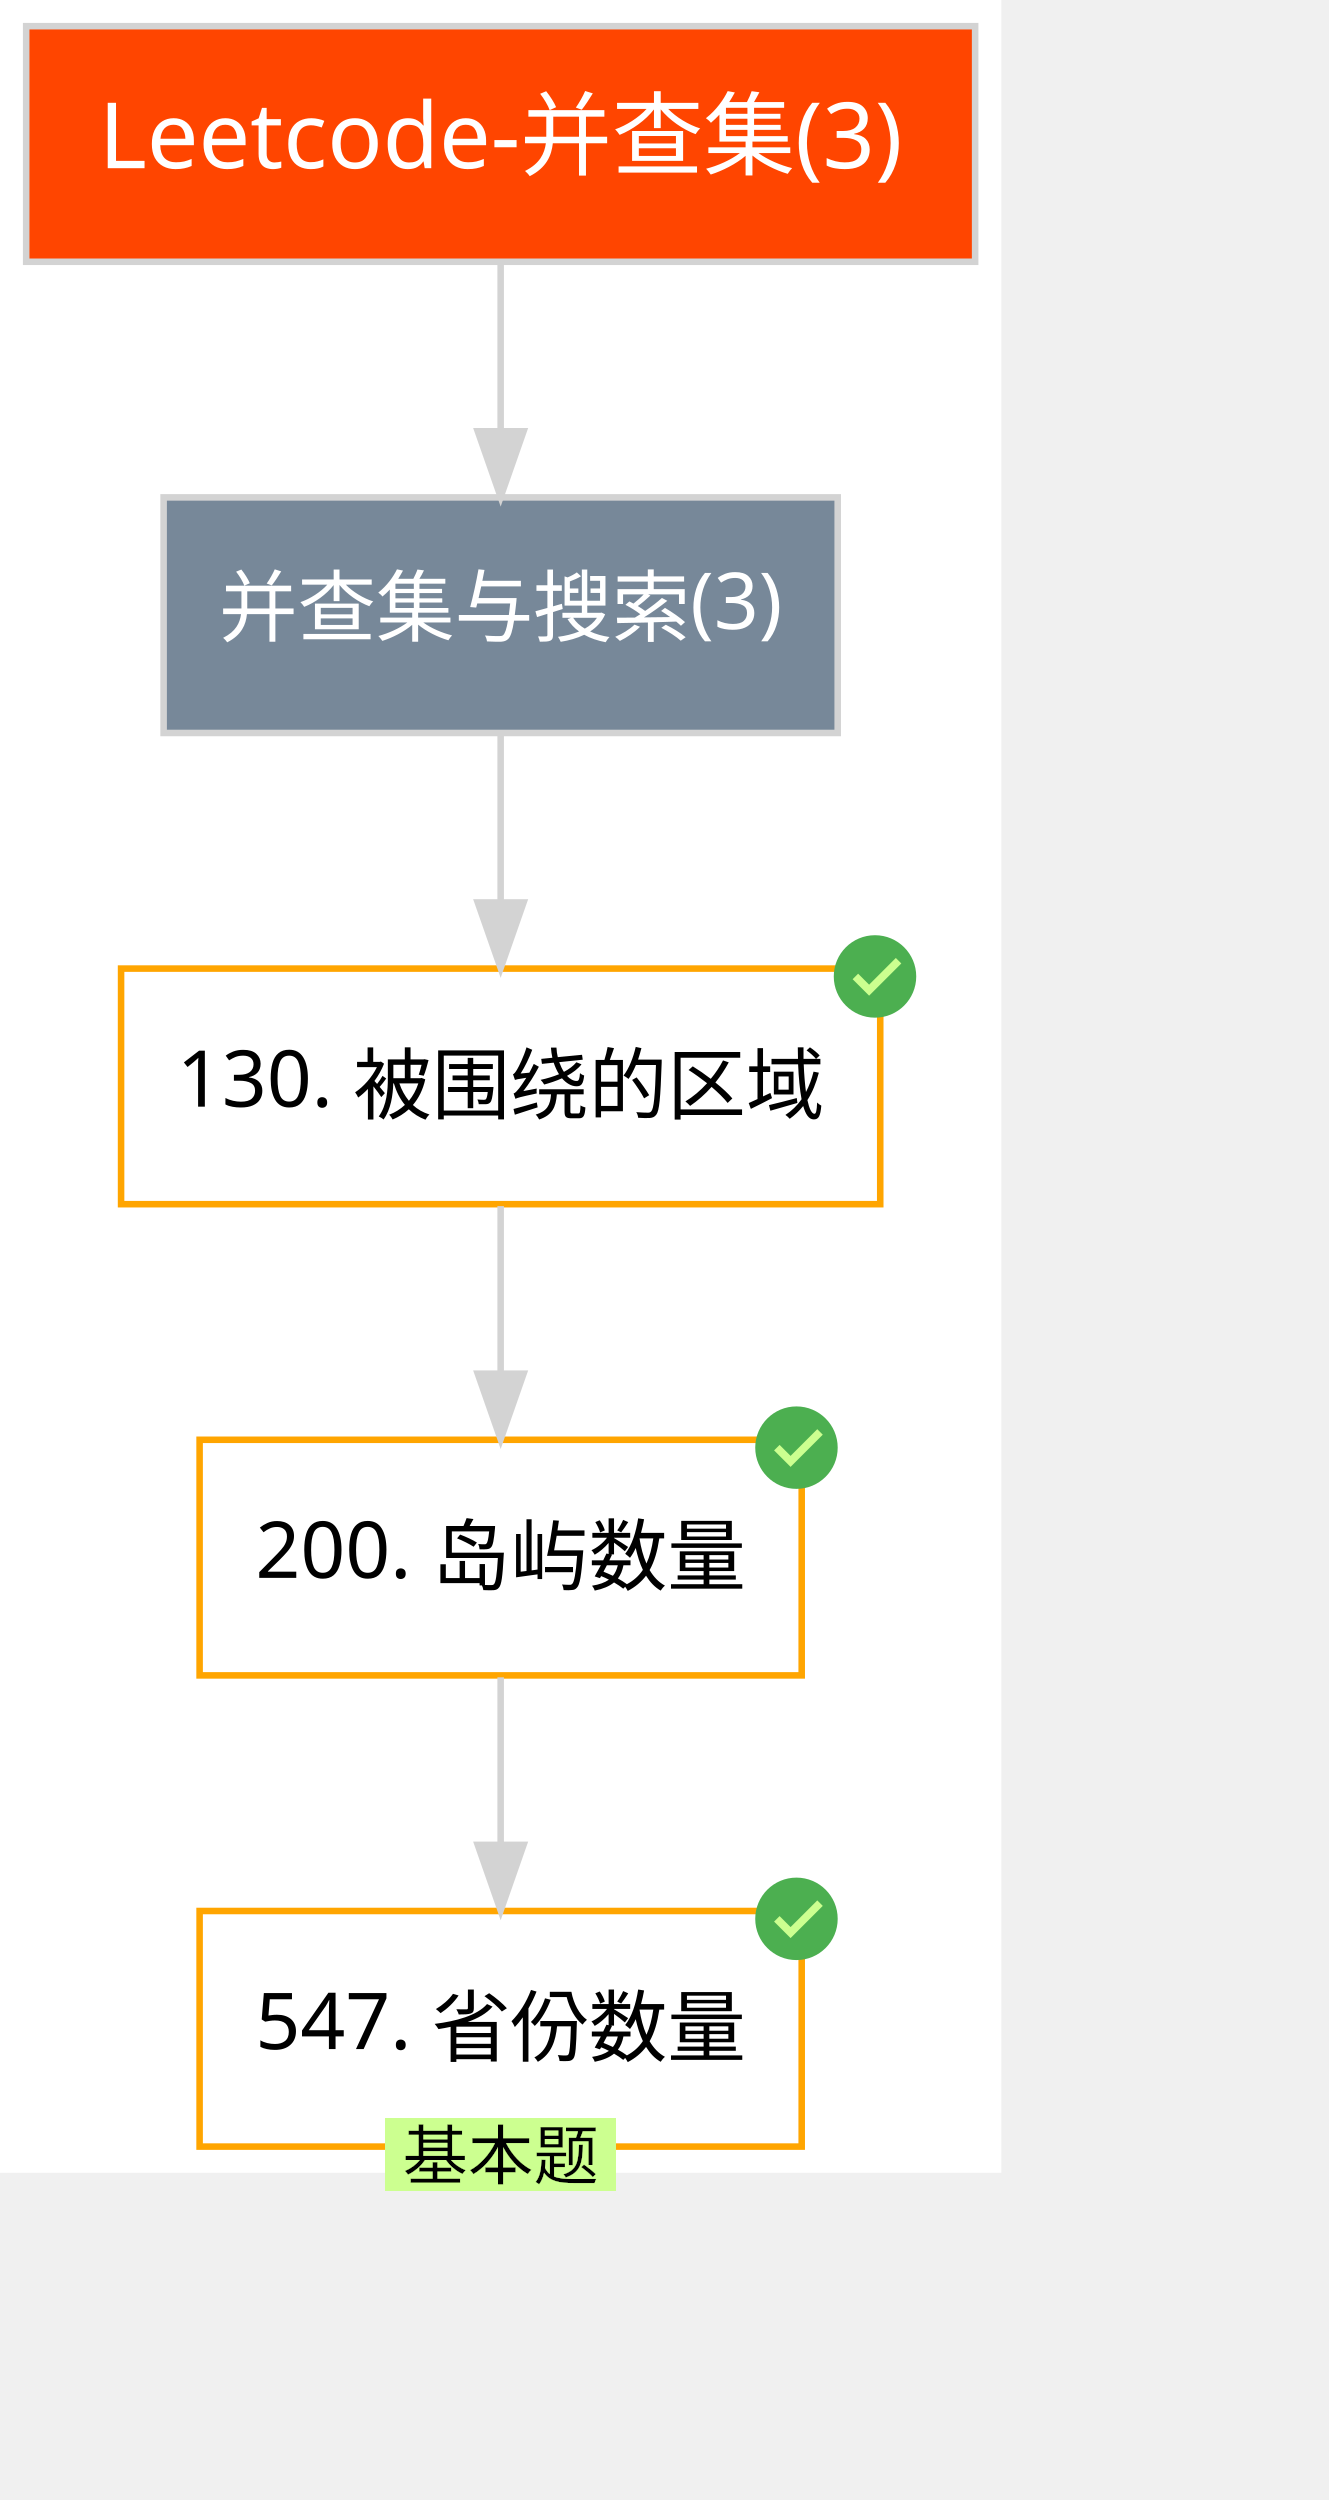
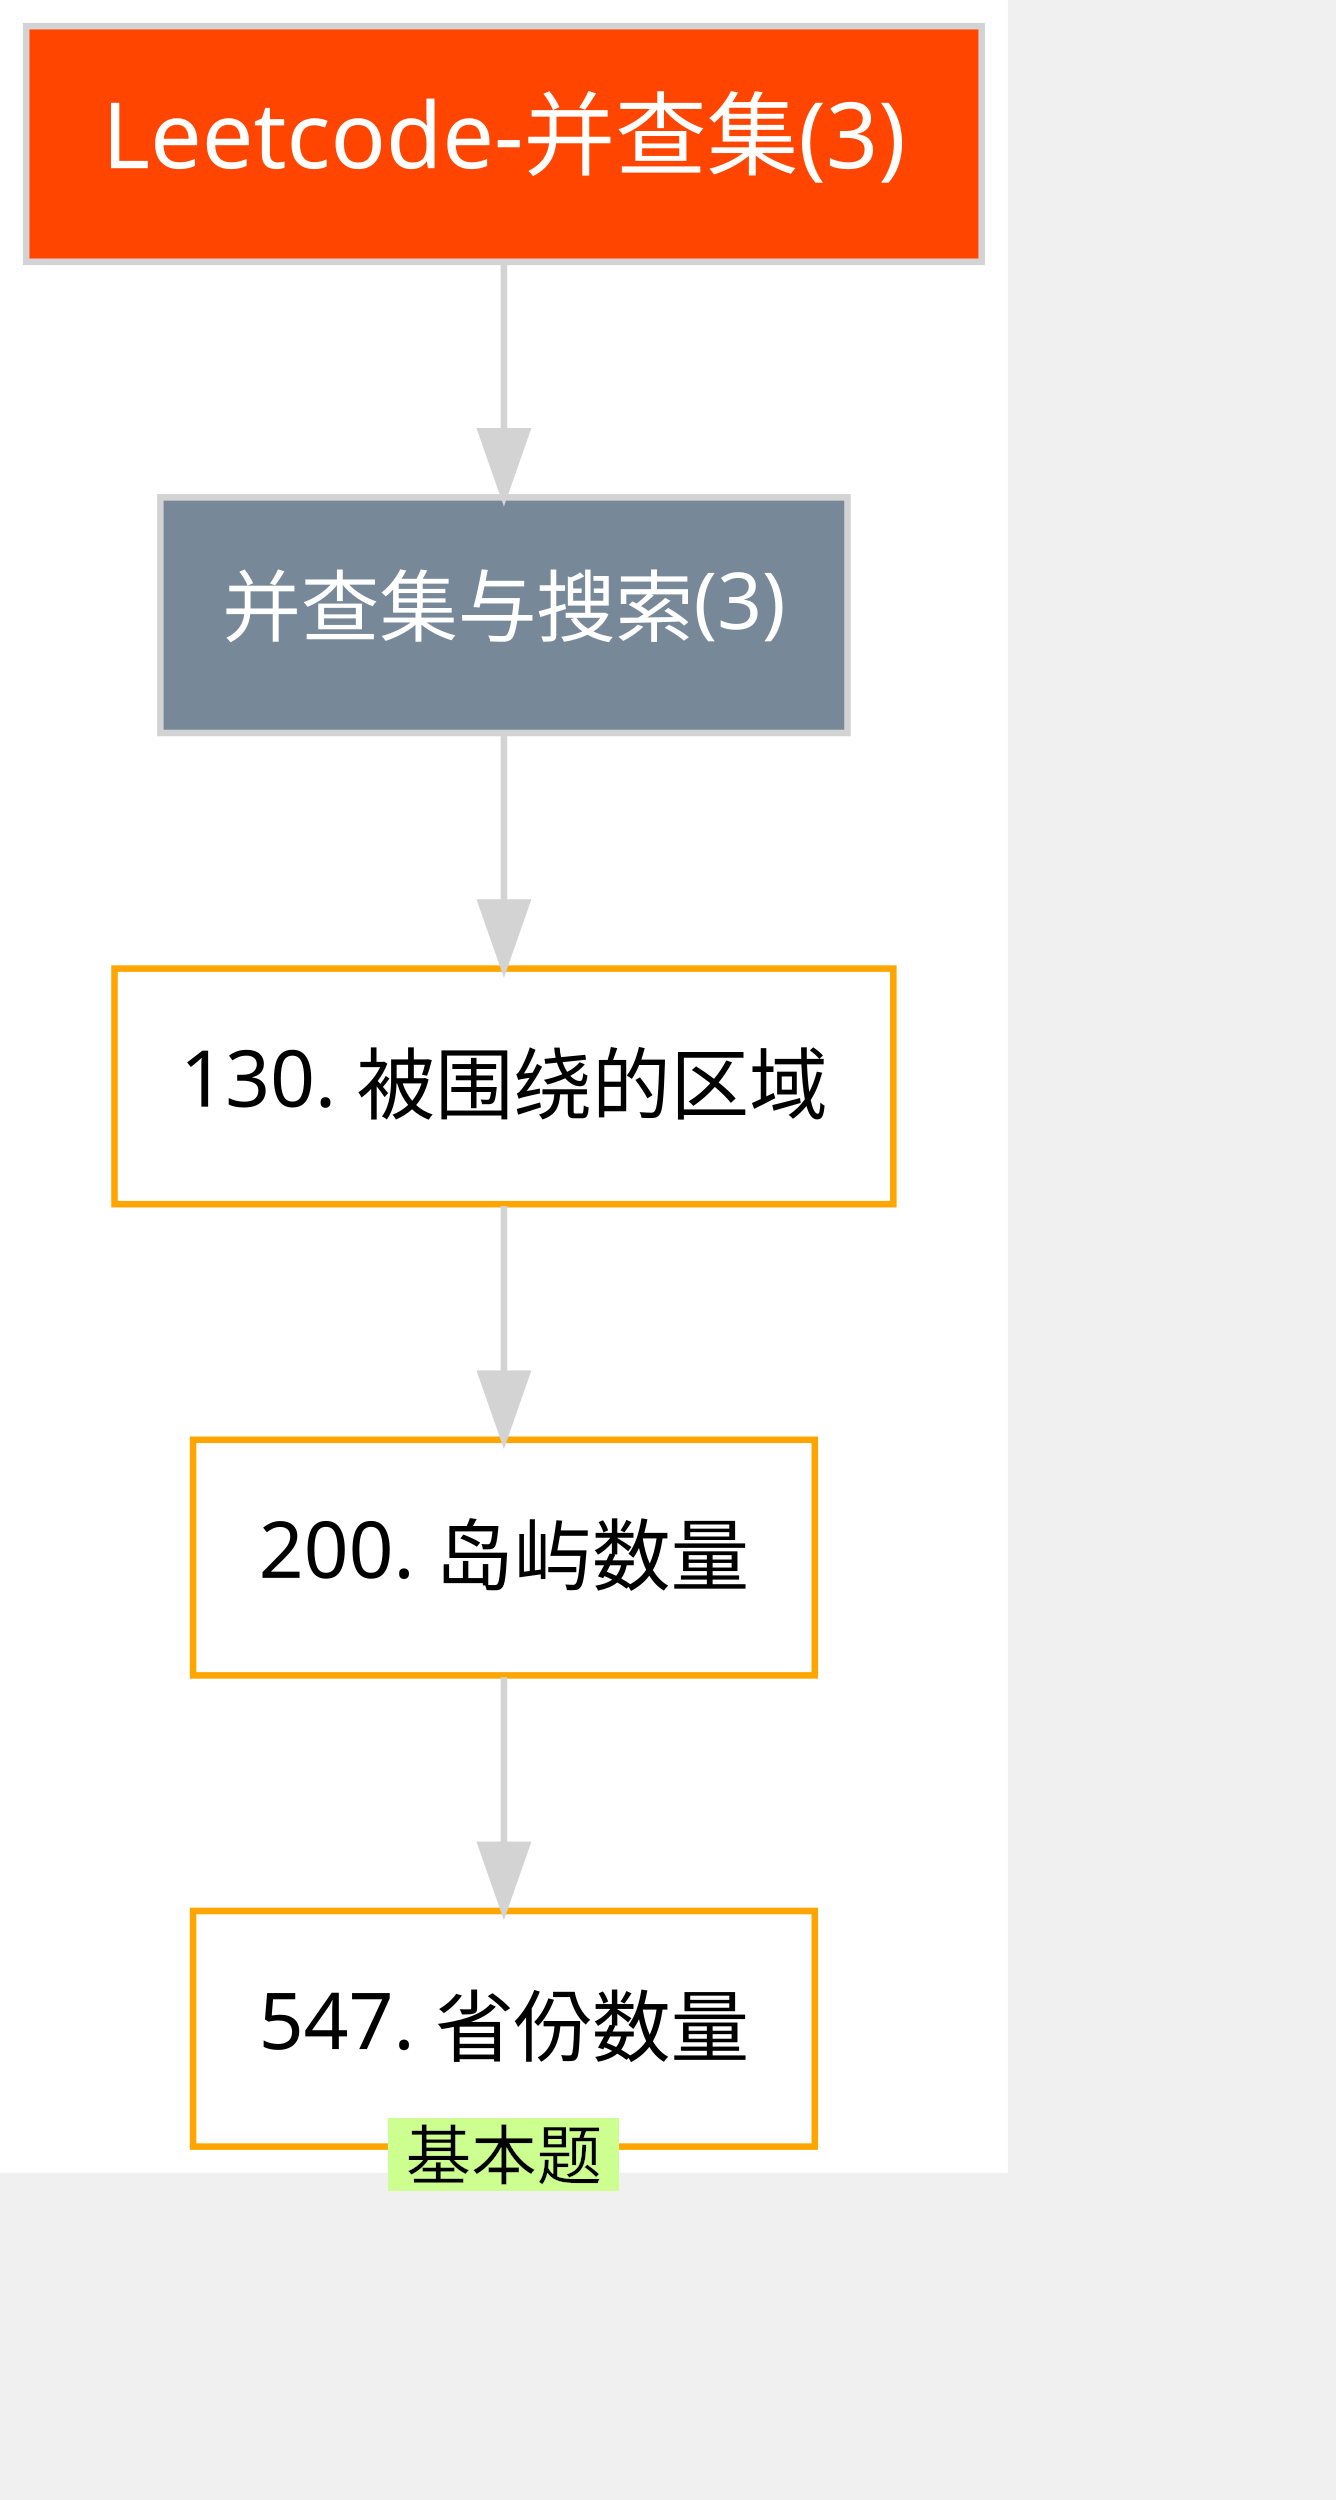
- <svg xmlns="http://www.w3.org/2000/svg" xmlns:xlink="http://www.w3.org/1999/xlink" height="382pt" viewBox="0.00 0.00 203.0 382.0" width="203pt">
+ <svg xmlns="http://www.w3.org/2000/svg" xmlns:xlink="http://www.w3.org/1999/xlink" height="382pt" viewBox="0.00 0.00 204.0 382.0" width="204pt">
  <g class="graph" id="graph0" transform="scale(1 1) rotate(0) translate(4 328)">
-     <polygon fill="white" points="-4,4 -4,-328 149,-328 149,4 -4,4" stroke="transparent" />
+     <polygon fill="white" points="-4,4 -4,-328 150,-328 150,4 -4,4" stroke="transparent" />
    <g class="node" id="node1">
      <g id="a_node1">
        <a target="_parent" xlink:href="https://leetcode-cn.com/tag/union-find" xlink:title="Leetcode-并查集(3)">
-           <polygon fill="orangered" points="145,-324 0,-324 0,-288 145,-288 145,-324" stroke="lightgrey" />
-           <text fill="white" font-family="Microsoft YaHei" font-size="14.00" text-anchor="middle" x="72.5" y="-302.3">
+           <polygon fill="orangered" points="146,-324 0,-324 0,-288 146,-288 146,-324" stroke="lightgrey" />
+           <text fill="white" font-family="Microsoft YaHei" font-size="14.00" text-anchor="middle" x="73" y="-302.3">
      Leetcode-并查集(3)
     </text>
        </a>
      </g>
    </g>
    <g class="node" id="node2">
-       <polygon fill="lightslategray" points="124,-252 21,-252 21,-216 124,-216 124,-252" stroke="lightgrey" />
-       <text fill="white" font-family="Microsoft YaHei" font-size="12.00" text-anchor="middle" x="72.5" y="-230.9">
+       <polygon fill="lightslategray" points="125.5,-252 20.5,-252 20.5,-216 125.5,-216 125.5,-252" stroke="lightgrey" />
+       <text fill="white" font-family="Microsoft YaHei" font-size="12.00" text-anchor="middle" x="73" y="-230.9">
    并查集与搜索(3)
   </text>
    </g>
    <g class="edge" id="edge1">
-       <path d="M72.5,-287.7C72.5,-279.98 72.5,-270.71 72.5,-262.11" fill="none" stroke="lightgrey" />
-       <polygon fill="lightgrey" points="76,-262.1 72.5,-252.1 69,-262.1 76,-262.1" stroke="lightgrey" />
+       <path d="M73,-287.7C73,-279.98 73,-270.71 73,-262.11" fill="none" stroke="lightgrey" />
+       <polygon fill="lightgrey" points="76.5,-262.1 73,-252.1 69.5,-262.1 76.5,-262.1" stroke="lightgrey" />
    </g>
    <g class="node" id="node3">
      <g id="a_node3">
        <a target="_parent" xlink:href="https://leetcode-cn.com/problems/surrounded-regions" xlink:title="130. 被围绕的区域">
-           <polygon fill="none" points="130.5,-180 14.5,-180 14.5,-144 130.5,-144 130.5,-180" stroke="orange" />
-           <text font-family="Microsoft YaHei" font-size="12.00" text-anchor="middle" x="72.5" y="-158.9">
+           <polygon fill="none" points="132.5,-180 13.5,-180 13.5,-144 132.5,-144 132.5,-180" stroke="orange" />
+           <text font-family="Microsoft YaHei" font-size="12.00" text-anchor="middle" x="73" y="-158.9">
      130. 被围绕的区域
     </text>
        </a>
      </g>
-       <g transform="translate(122.5, -186.0) scale(0.3)">
-         <circle cx="24" cy="24" fill="#4caf50" r="21" />
-         <polygon fill="#ccff90" points="34.6,14.6 21,28.2 15.4,22.6 12.6,25.4 21,33.8 37.4,17.4" />
-       </g>
    </g>
    <g class="edge" id="edge2">
-       <path d="M72.5,-215.7C72.5,-207.98 72.5,-198.71 72.5,-190.11" fill="none" stroke="lightgrey" />
-       <polygon fill="lightgrey" points="76,-190.1 72.5,-180.1 69,-190.1 76,-190.1" stroke="lightgrey" />
+       <path d="M73,-215.7C73,-207.98 73,-198.71 73,-190.11" fill="none" stroke="lightgrey" />
+       <polygon fill="lightgrey" points="76.5,-190.1 73,-180.1 69.5,-190.1 76.5,-190.1" stroke="lightgrey" />
    </g>
    <g class="node" id="node4">
      <g id="a_node4">
        <a target="_parent" xlink:href="https://leetcode-cn.com/problems/number-of-islands" xlink:title="200. 岛屿数量">
-           <polygon fill="none" points="118.5,-108 26.5,-108 26.5,-72 118.5,-72 118.5,-108" stroke="orange" />
-           <text font-family="Microsoft YaHei" font-size="12.00" text-anchor="middle" x="72.5" y="-86.9">
+           <polygon fill="none" points="120.5,-108 25.5,-108 25.5,-72 120.5,-72 120.5,-108" stroke="orange" />
+           <text font-family="Microsoft YaHei" font-size="12.00" text-anchor="middle" x="73" y="-86.9">
      200. 岛屿数量
     </text>
        </a>
      </g>
-       <g transform="translate(110.5, -114.0) scale(0.3)">
-         <circle cx="24" cy="24" fill="#4caf50" r="21" />
-         <polygon fill="#ccff90" points="34.6,14.6 21,28.2 15.4,22.6 12.6,25.4 21,33.8 37.4,17.4" />
-       </g>
    </g>
    <g class="edge" id="edge3">
-       <path d="M72.5,-143.7C72.5,-135.98 72.5,-126.71 72.5,-118.11" fill="none" stroke="lightgrey" />
-       <polygon fill="lightgrey" points="76,-118.1 72.5,-108.1 69,-118.1 76,-118.1" stroke="lightgrey" />
+       <path d="M73,-143.7C73,-135.98 73,-126.71 73,-118.11" fill="none" stroke="lightgrey" />
+       <polygon fill="lightgrey" points="76.5,-118.1 73,-108.1 69.5,-118.1 76.5,-118.1" stroke="lightgrey" />
    </g>
    <g class="node" id="node5">
      <g id="a_node5">
        <a target="_parent" xlink:href="https://leetcode-cn.com/problems/number-of-provinces" xlink:title="547. 省份数量">
-           <polygon fill="none" points="118.5,-36 26.5,-36 26.5,0 118.5,0 118.5,-36" stroke="orange" />
-           <text font-family="Microsoft YaHei" font-size="12.00" text-anchor="middle" x="72.5" y="-14.9">
+           <polygon fill="none" points="120.5,-36 25.5,-36 25.5,0 120.5,0 120.5,-36" stroke="orange" />
+           <text font-family="Microsoft YaHei" font-size="12.00" text-anchor="middle" x="73" y="-14.9">
      547. 省份数量
     </text>
        </a>
      </g>
-       <g transform="translate(110.5, -42.0) scale(0.3)">
-         <circle cx="24" cy="24" fill="#4caf50" r="21" />
-         <polygon fill="#ccff90" points="34.6,14.6 21,28.2 15.4,22.6 12.6,25.4 21,33.8 37.4,17.4" />
-       </g>
    </g>
    <g class="edge" id="edge4">
-       <path d="M72.5,-71.7C72.5,-63.98 72.5,-54.71 72.5,-46.11" fill="none" stroke="lightgrey" />
-       <polygon fill="lightgrey" points="76,-46.1 72.5,-36.1 69,-46.1 76,-46.1" stroke="lightgrey" />
+       <path d="M73,-71.7C73,-63.98 73,-54.71 73,-46.11" fill="none" stroke="lightgrey" />
+       <polygon fill="lightgrey" points="76.5,-46.1 73,-36.1 69.5,-46.1 76.5,-46.1" stroke="lightgrey" />
    </g>
    <g class="key">
      <defs>
        <filter height="1.2" id="solid" width="1.2" x="-0.1" y="-0.1">
          <feFlood flood-color="#ccff90" result="bg" />
          <feMerge>
            <feMergeNode in="bg" />
            <feMergeNode in="SourceGraphic" />
          </feMerge>
        </filter>
      </defs>
-       <text filter="url(#solid)" font-family="Microsoft YaHei" font-size="10.00" text-anchor="middle" x="72.5" y="5.0">
+       <text filter="url(#solid)" font-family="Microsoft YaHei" font-size="10.00" text-anchor="middle" x="73.0" y="5.0">
    基本题
   </text>
    </g>
  </g>
</svg>
